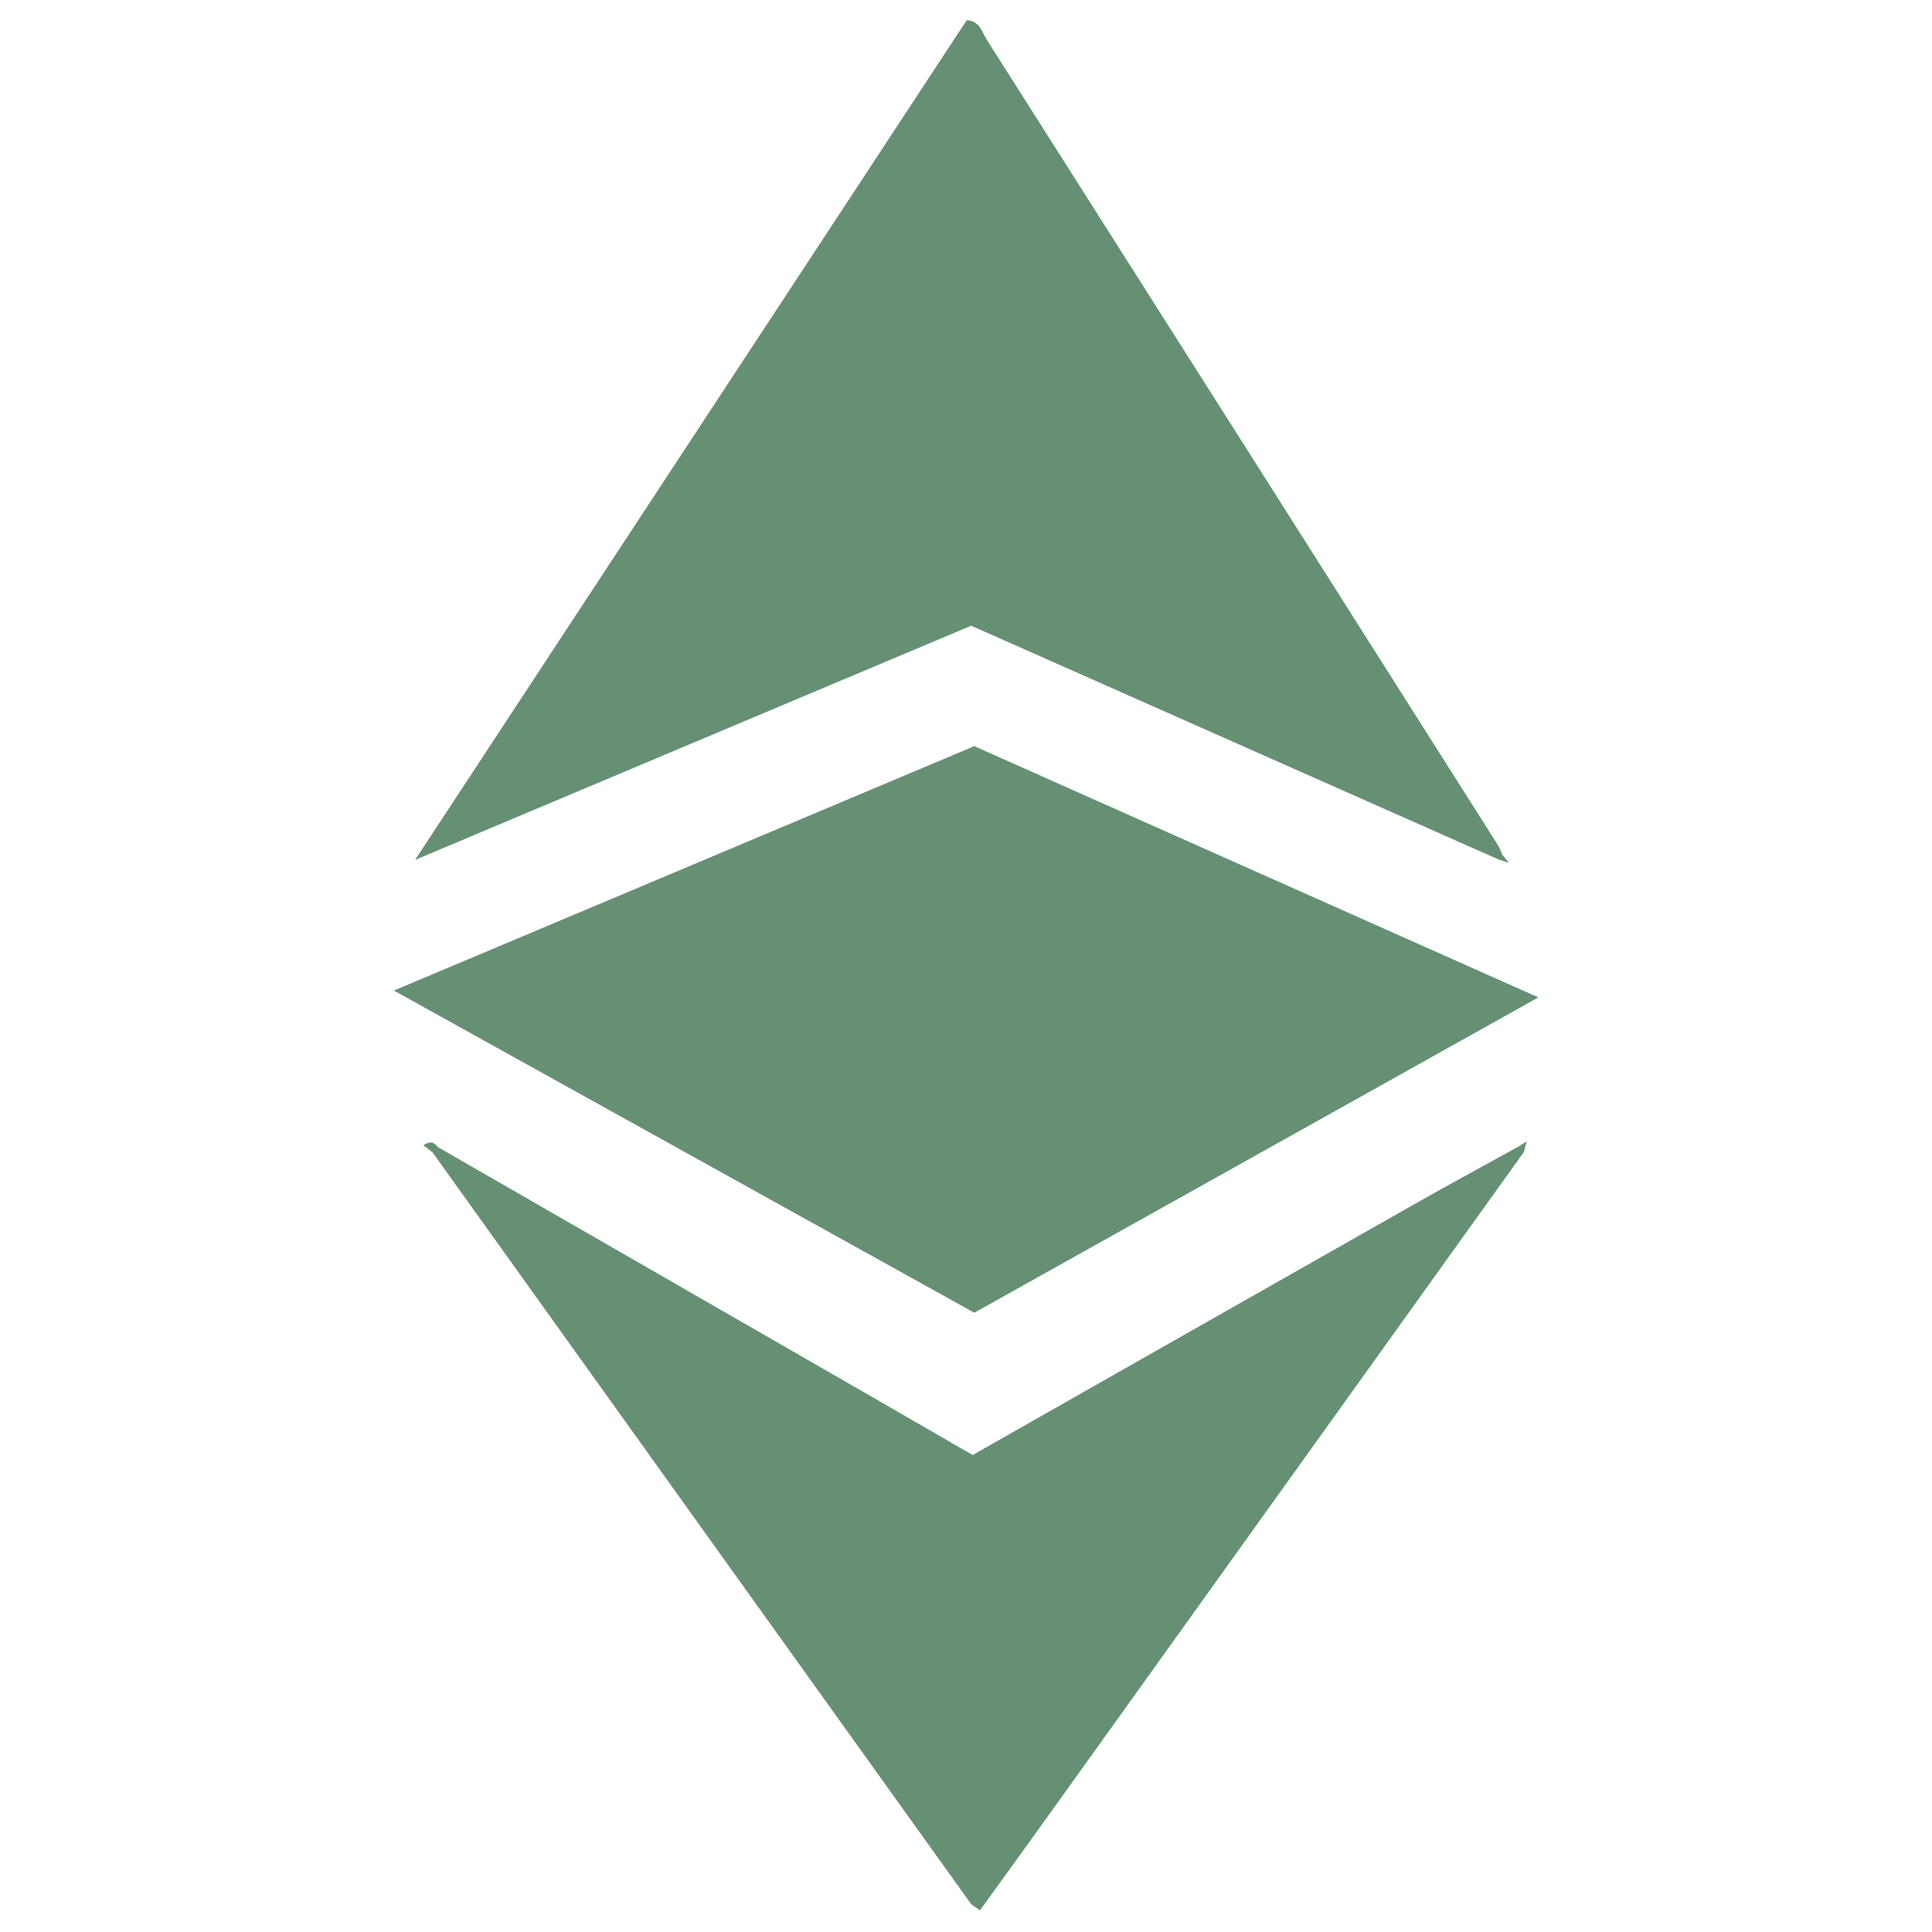
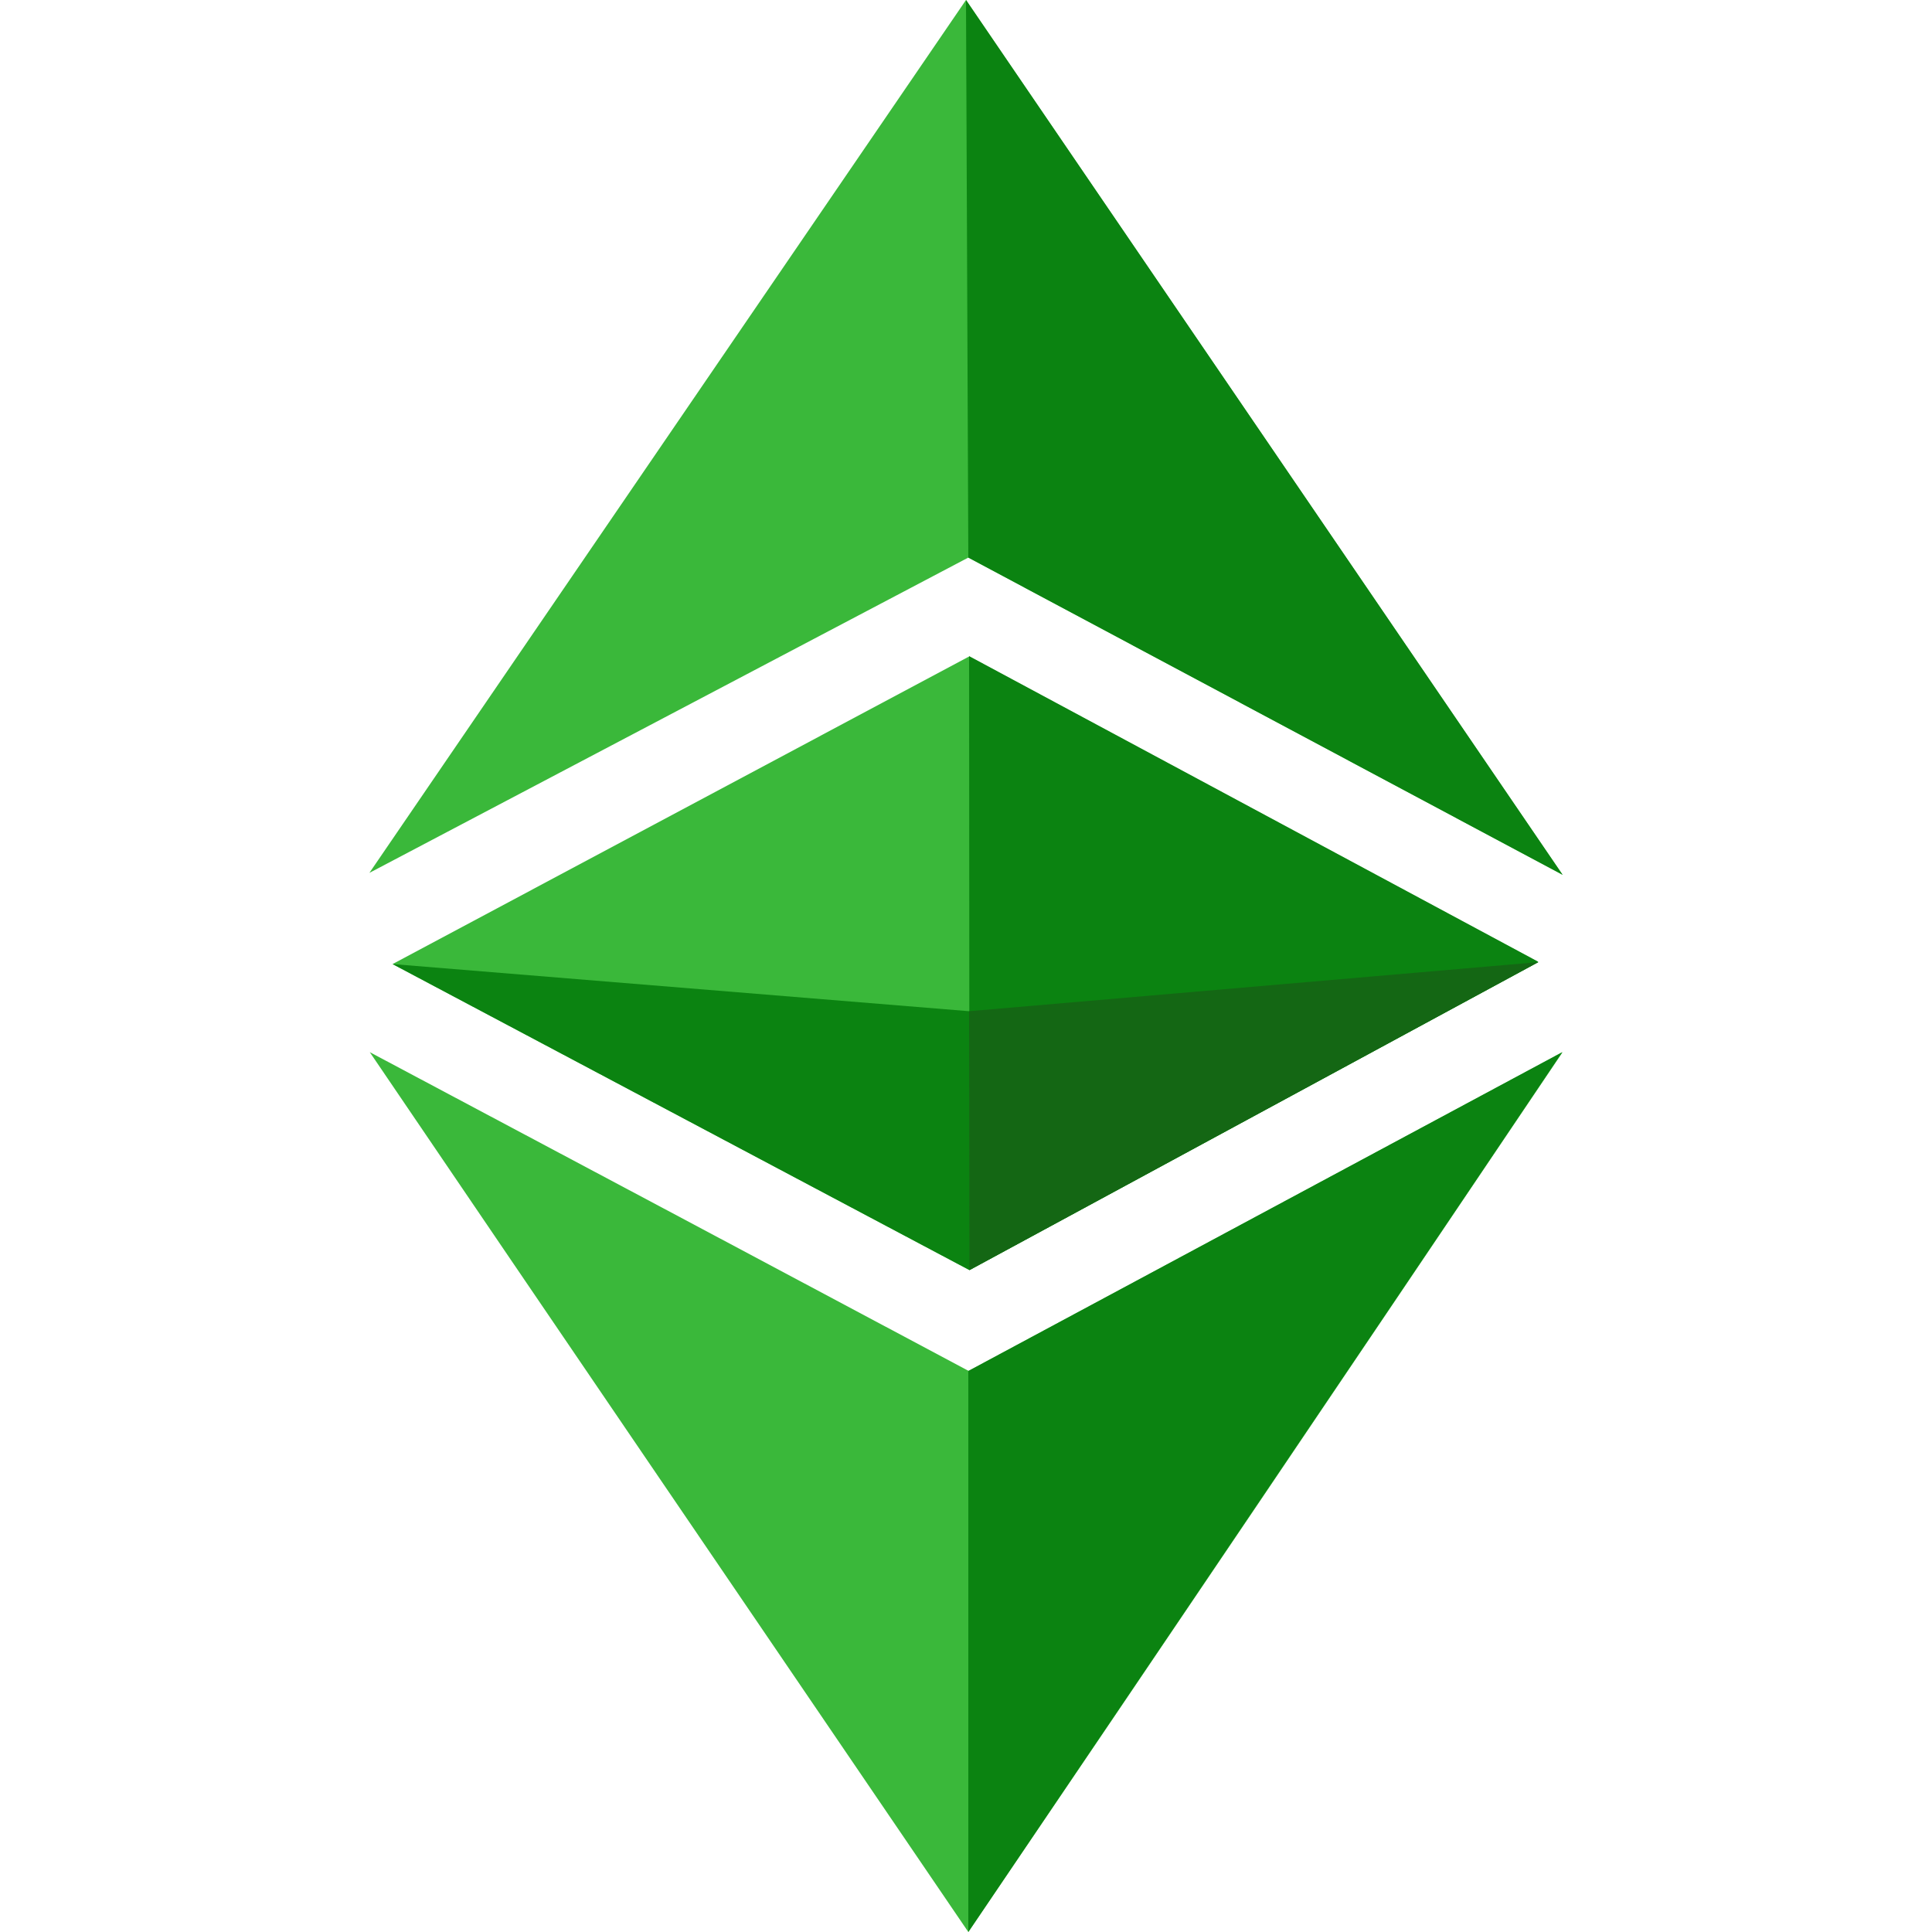
- <svg xmlns="http://www.w3.org/2000/svg" version="1.1" id="Layer_1" x="0px" y="0px" viewBox="0 0 2000 2000" style="enable-background:new 0 0 2000 2000;" xml:space="preserve">
-   <path style="fill:#669073;" d="M1550.618,889.431c-181.574-80.491-363.148-160.982-545.247-241.706  c-190.096,80.063-379.788,159.956-575.677,242.458c193.235-294.146,382.254-581.875,571.064-869.285  c13.858,0.838,15.794,12.421,20.581,19.952c176.764,278.08,353.232,556.348,529.677,834.63c1.728,2.726,2.614,5.986,3.893,8.997  C1553.3,885.973,1551.87,887.624,1550.618,889.431z M1008.568,772.427c-199.067,83.825-398.135,167.652-600.798,252.991  c202.97,112.669,401.535,222.893,600.824,333.518c193.504-108.184,386.03-215.82,583.889-326.439  C1394.4,944.274,1201.968,858.566,1008.568,772.427z M1571.62,1187.093c-34.535,19.078-69.253,37.833-103.574,57.288  c-153.577,87.058-307.041,174.316-461.165,261.854c-34.015-19.654-67.155-38.868-100.356-57.975  c-151.164-86.995-302.346-173.96-453.521-260.936c-1.73,1.89-3.459,3.78-5.189,5.669  c185.63,259.162,371.253,518.328,556.986,777.416c1.68,2.344,4.827,3.637,9.687,7.158c24.815-34.398,49.166-67.964,73.324-101.67  c163.297-227.831,326.553-455.691,489.822-683.542C1575.629,1190.601,1573.625,1188.847,1571.62,1187.093z M453.002,1187.325  c-3.542-5.209-7.881-6.419-14.725-1.738c3.519,2.732,6.528,5.069,9.538,7.406C449.544,1191.103,451.274,1189.214,453.002,1187.325z   M1550.623,889.409c2.421,0.798,4.837,1.619,11.482,3.874c-4.245-5.195-5.72-7.001-7.195-8.807  C1553.3,885.973,1551.87,887.624,1550.623,889.409z M1577.62,1192.35c0.657-2.591,1.327-5.177,2.776-10.764  c-4.611,2.893-6.694,4.2-8.777,5.507C1573.625,1188.847,1575.629,1190.601,1577.62,1192.35z" />
+ <svg xmlns="http://www.w3.org/2000/svg" version="1.1" id="ETC" x="0px" y="0px" viewBox="0 0 500 500" style="enable-background:new 0 0 500 500;" xml:space="preserve">
+   <style type="text/css">
+ 	.st0{fill:#3AB83A;}
+ 	.st1{fill:#0B8311;}
+ 	.st2{fill:#146714;}
+ </style>
+   <path id="path1599" class="st0" d="M95.7,272.3c54.4,28.9,111.1,59.1,155,82.5l153.7-82.5C348.7,355,302.3,423.8,250.6,500  C198.9,424,141.7,340.1,95.7,272.3z M101.6,249.5l149.2-79.6l147.3,79.1l-147.2,79.7L101.6,249.5z M250.6,144.3l-155,81.6L250,0  l154.4,226.4L250.6,144.3L250.6,144.3z" />
+   <path id="path1593" class="st1" d="M250.6,354.8l153.7-82.5C348.7,355,250.6,500,250.6,500V354.8z M250.8,169.8l147.3,79.1  l-147.2,79.7L250.8,169.8L250.8,169.8z M250.6,144.3L250,0l154.4,226.4L250.6,144.3z" />
+   <path id="path1603" class="st1" d="M101.6,249.5l149.2,12.2L398.1,249l-147.2,79.7L101.6,249.5z" />
+   <path id="path1606" class="st2" d="M250.8,261.7L398.1,249l-147.2,79.7L250.8,261.7L250.8,261.7z" />
</svg>
